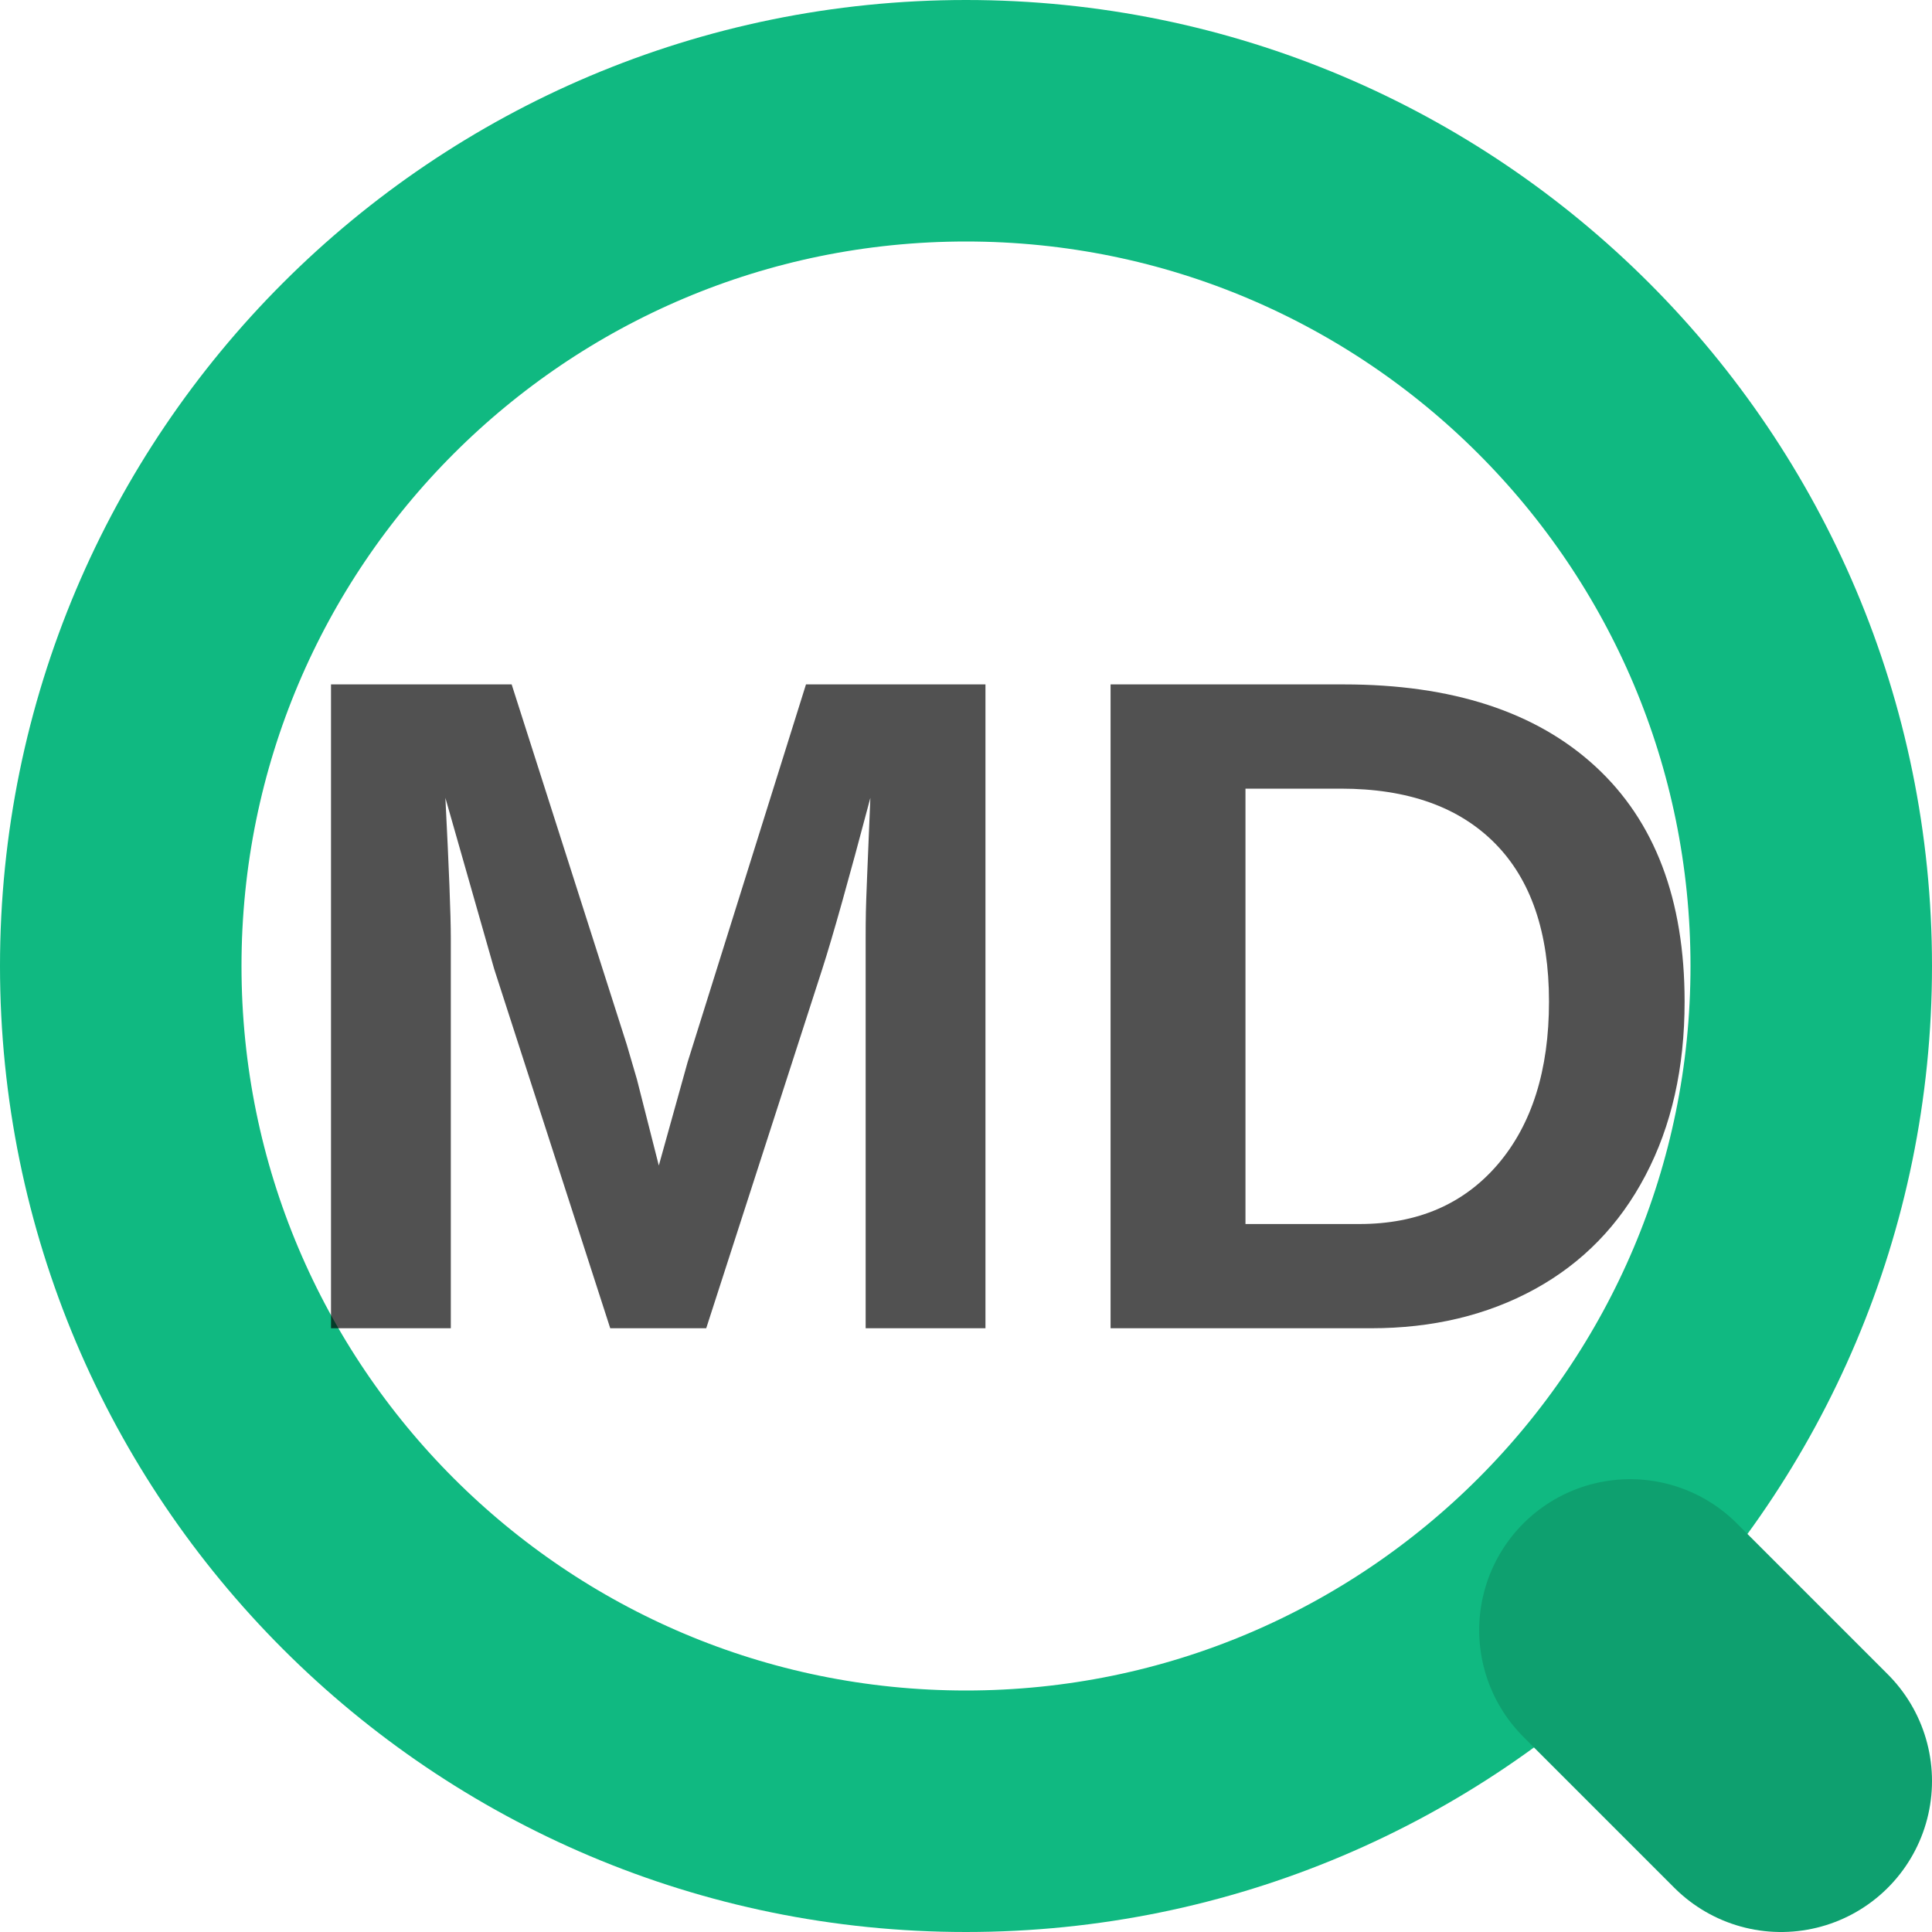
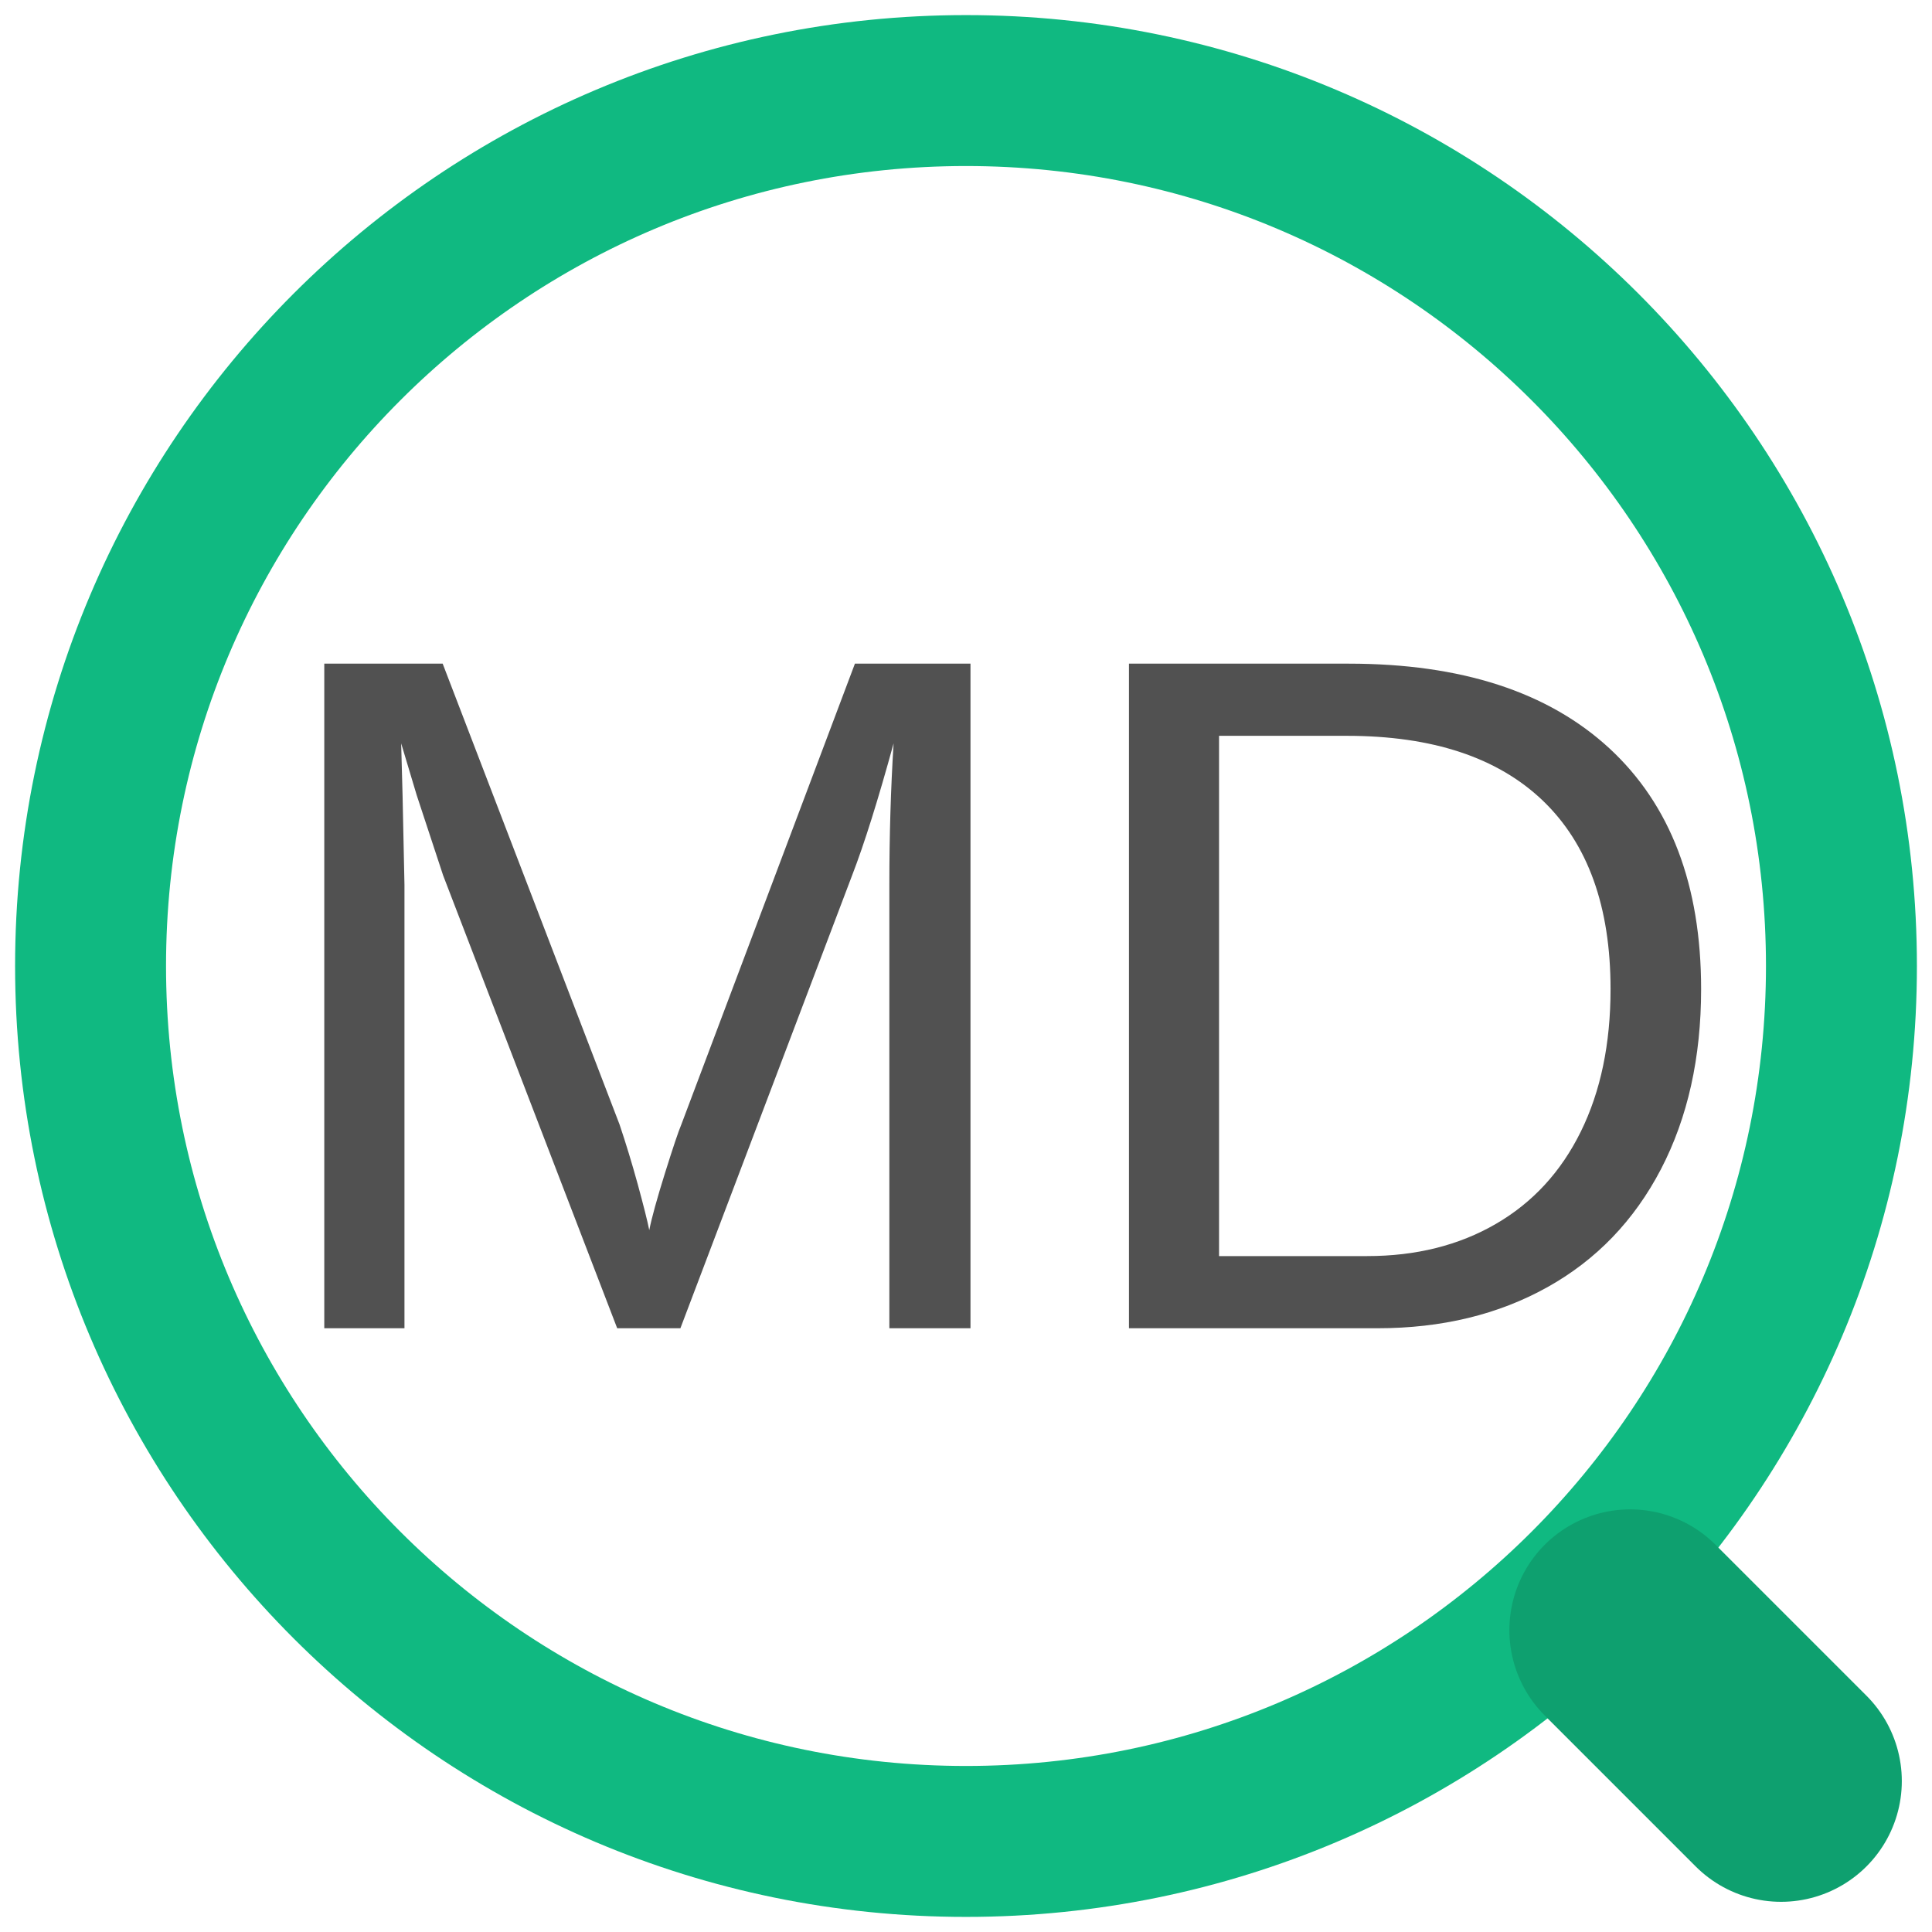
<svg xmlns="http://www.w3.org/2000/svg" width="128" height="128" viewBox="0 0 128 128">
-   <circle cx="64" cy="64" r="56" fill="#ffffffe9" stroke="#10b981" stroke-width="16" />
-   <path d="M108 108 L118 118" stroke="#0ea06fff" stroke-width="20" stroke-linecap="round" />
-   <text x="66" y="88" font-size="62" font-weight="bold" text-anchor="middle" fill="#000000ae" font-family="Arial">MD</text>
+   <circle cx="64" cy="64" r="58" fill="#ffffffe9" stroke="#10b981" stroke-width="10" />
+   <path d="M108 108 L118 118" stroke="#0ea06fff" stroke-width="16" stroke-linecap="round" />
+   <text x="66" y="88" font-size="64" font-weight="normal" text-anchor="middle" fill="#000000ae" font-family="Arial">MD</text>
</svg>
